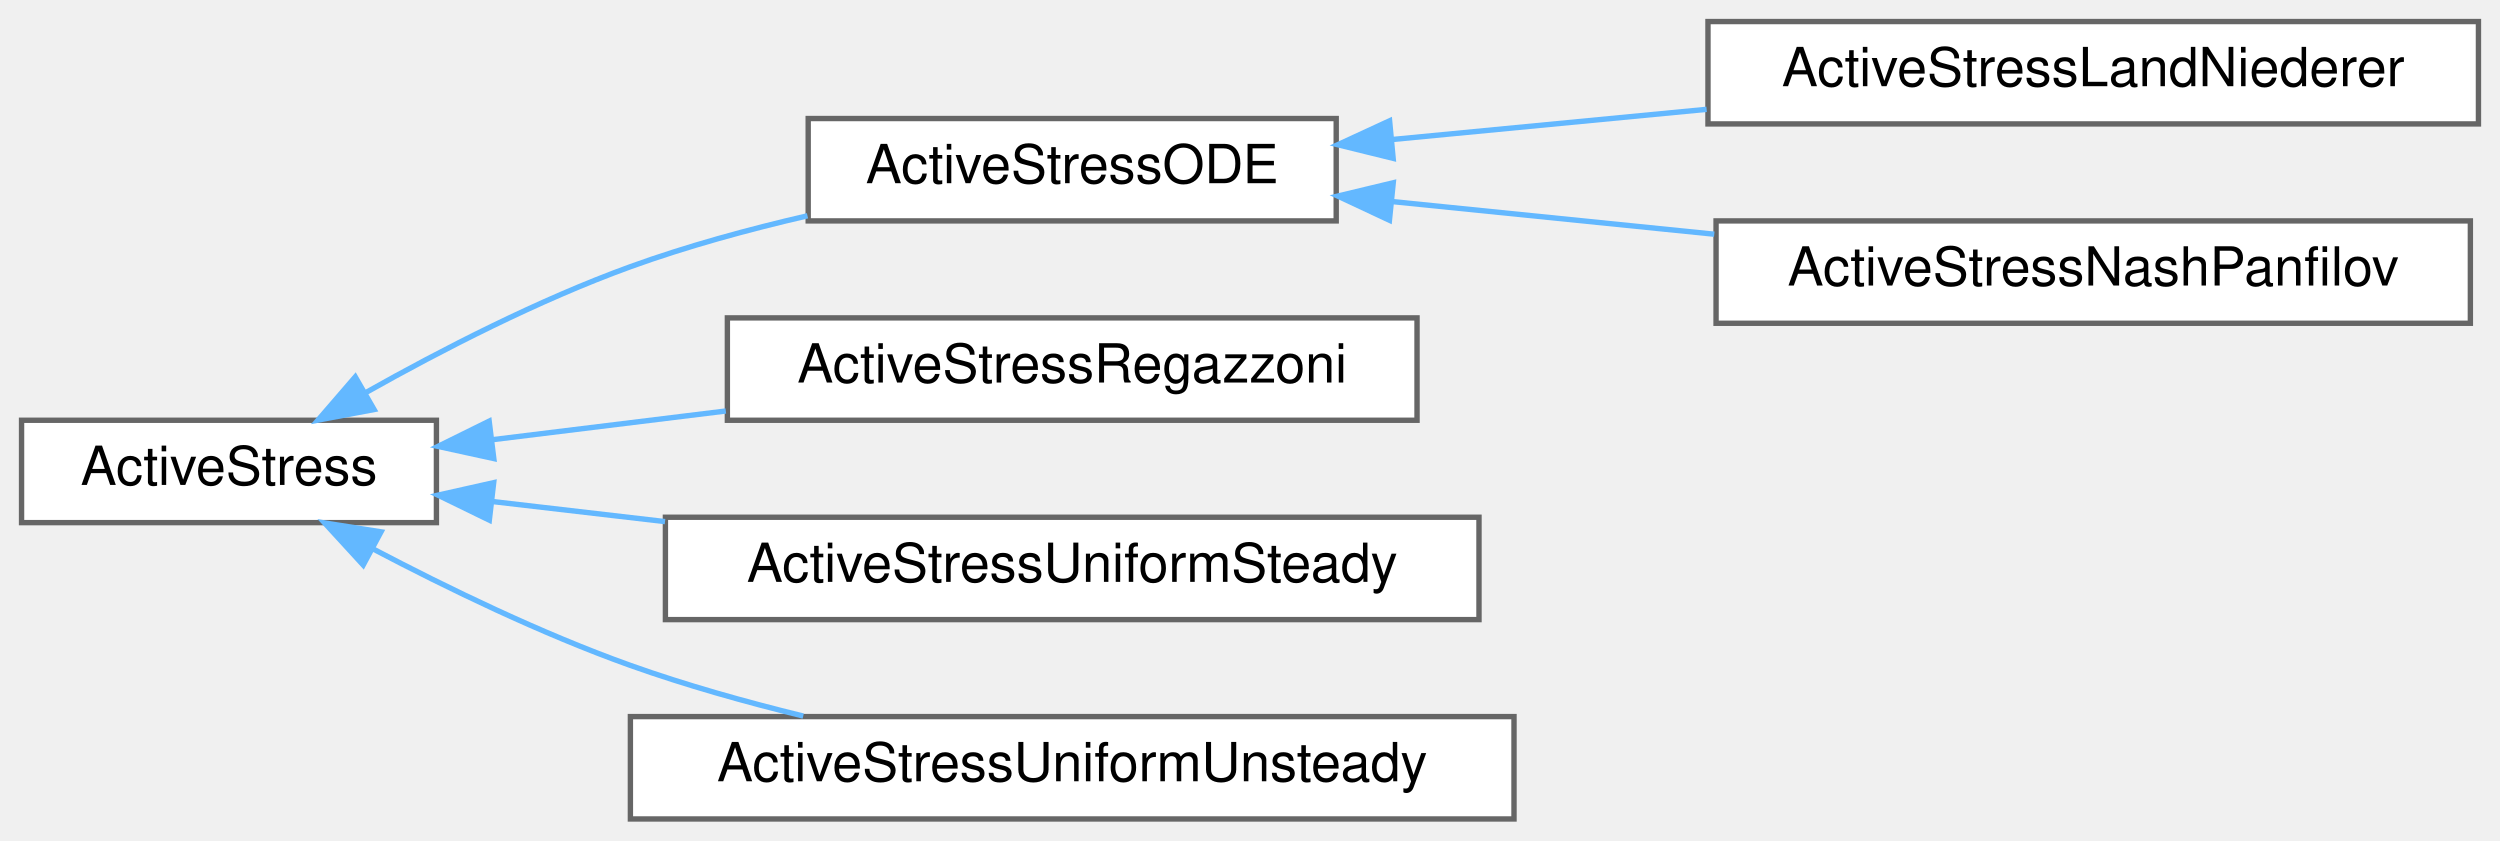
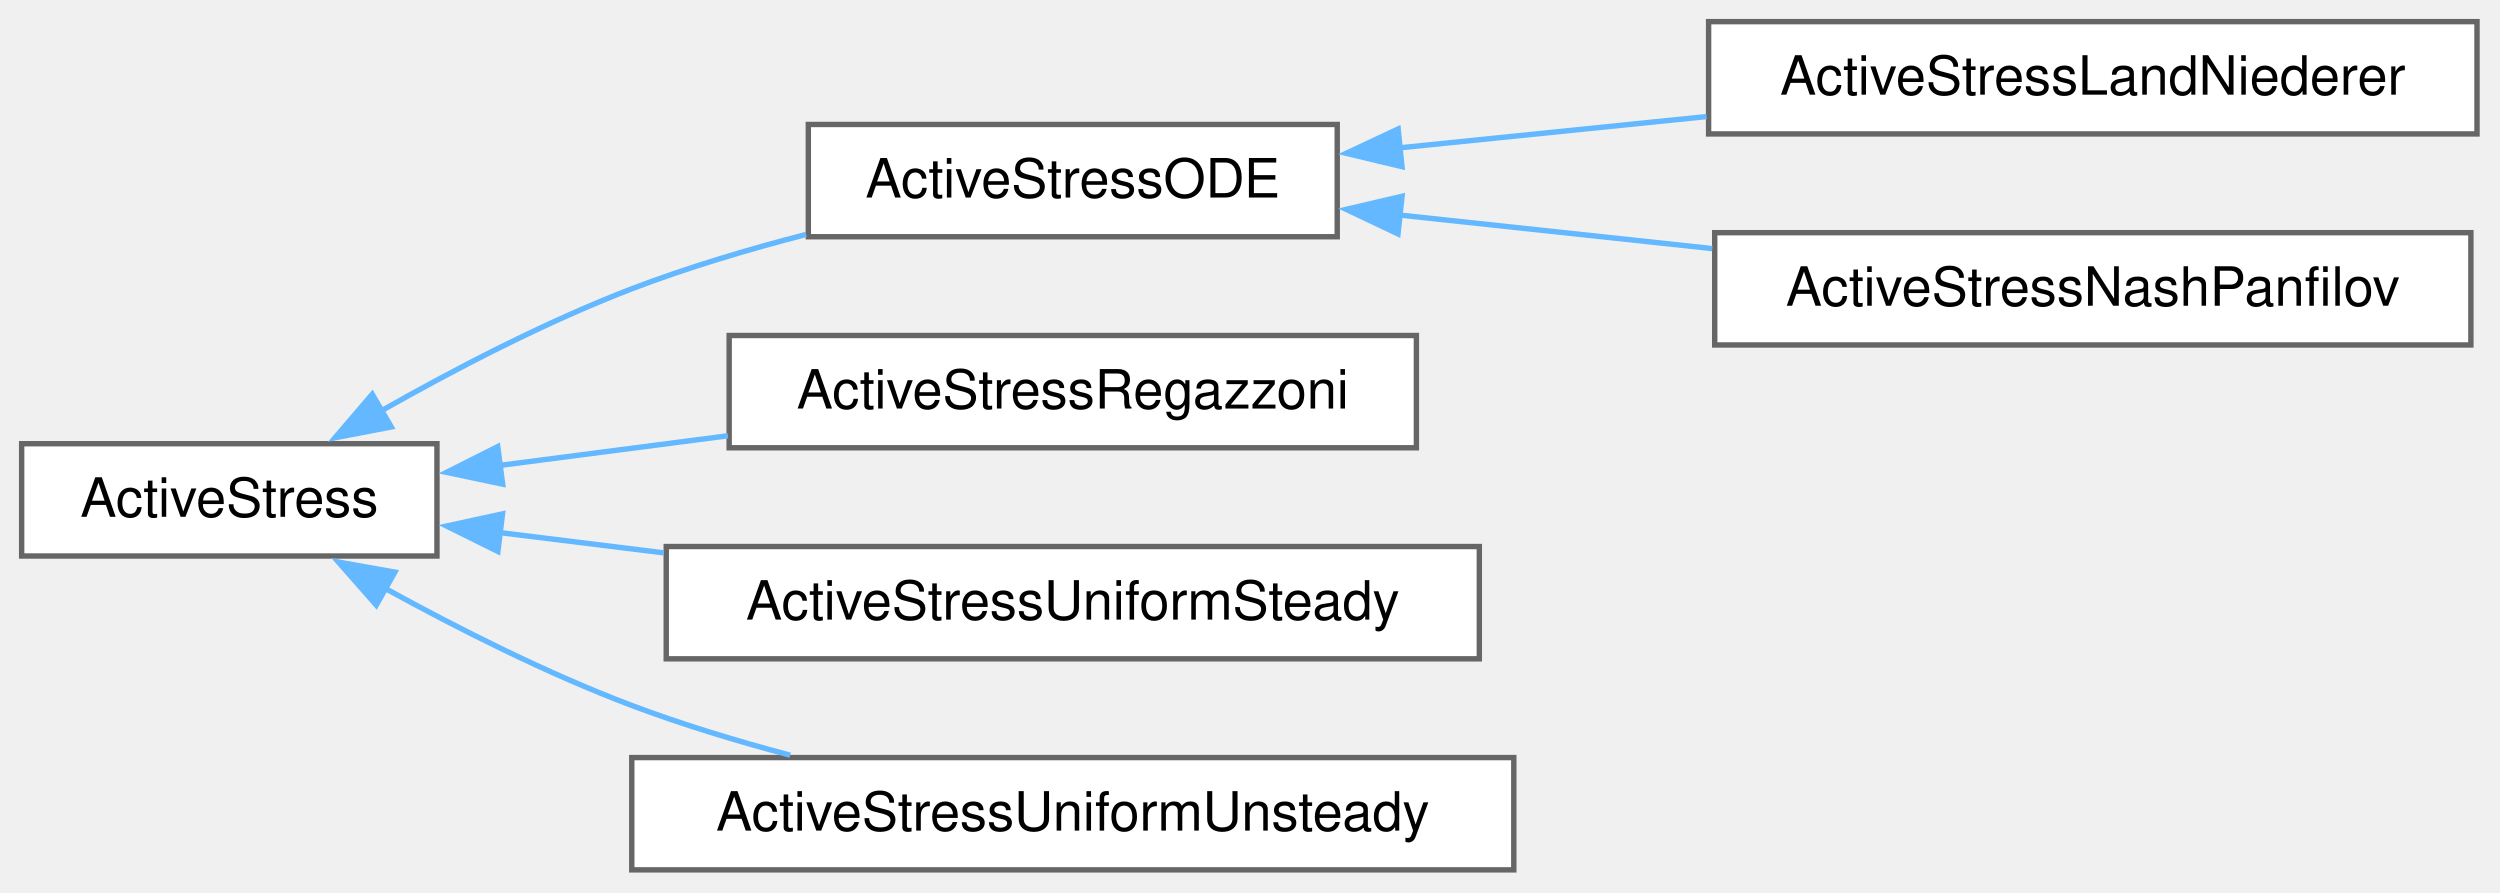
- <svg xmlns="http://www.w3.org/2000/svg" xmlns:xlink="http://www.w3.org/1999/xlink" width="464pt" height="156pt" viewBox="0.00 0.00 464.00 156.00">
-   <g id="graph0" class="graph" transform="scale(1 1) rotate(0) translate(4 152)">
+ <svg xmlns="http://www.w3.org/2000/svg" xmlns:xlink="http://www.w3.org/1999/xlink" width="462pt" height="165pt" viewBox="0.00 0.00 462.00 165.00">
+   <g id="graph0" class="graph" transform="scale(1 1) rotate(0) translate(4 160.75)">
    <g id="Node000000" class="node">
      <g id="a_Node000000">
        <a xlink:href="class_active_stress.html" target="_top" xlink:title="Abstract active stress class.">
-           <polygon fill="white" stroke="#666666" points="77,-74 0,-74 0,-55 77,-55 77,-74" />
-           <text text-anchor="middle" x="38.5" y="-62" font-family="Helvetica,sans-Serif" font-size="10.00">ActiveStress</text>
+           <polygon fill="white" stroke="#666666" points="76.75,-78.75 0,-78.75 0,-58 76.75,-58 76.75,-78.75" />
+           <text xml:space="preserve" text-anchor="middle" x="38.38" y="-65.25" font-family="Helvetica,sans-Serif" font-size="10.00">ActiveStress</text>
        </a>
      </g>
    </g>
    <g id="Node000001" class="node">
      <g id="a_Node000001">
        <a xlink:href="class_active_stress_o_d_e.html" target="_top" xlink:title="Abstract ODE-based active stress model.">
-           <polygon fill="white" stroke="#666666" points="244,-130 146,-130 146,-111 244,-111 244,-130" />
-           <text text-anchor="middle" x="195" y="-118" font-family="Helvetica,sans-Serif" font-size="10.00">ActiveStressODE</text>
+           <polygon fill="white" stroke="#666666" points="243.12,-137.75 145.38,-137.75 145.38,-117 243.12,-117 243.12,-137.75" />
+           <text xml:space="preserve" text-anchor="middle" x="194.25" y="-124.25" font-family="Helvetica,sans-Serif" font-size="10.00">ActiveStressODE</text>
        </a>
      </g>
    </g>
    <g id="edge1_Node000000_Node000001" class="edge">
      <g id="a_edge1_Node000000_Node000001">
        <a xlink:title=" ">
-           <path fill="none" stroke="#63b8ff" d="M63.97,-79.18C77.93,-87.04 95.99,-96.33 113,-102.5 123.43,-106.28 134.91,-109.42 145.87,-111.95" />
-           <polygon fill="#63b8ff" stroke="#63b8ff" points="65.43,-75.99 55.02,-74.03 61.94,-82.05 65.43,-75.99" />
+           <path fill="none" stroke="#63b8ff" d="M66.24,-84.7C79.81,-92.41 96.76,-101.24 112.75,-107.38 122.97,-111.29 134.22,-114.65 144.98,-117.43" />
+           <polygon fill="#63b8ff" stroke="#63b8ff" points="68.31,-81.85 57.9,-79.85 64.79,-87.9 68.31,-81.85" />
        </a>
      </g>
    </g>
    <g id="Node000004" class="node">
      <g id="a_Node000004">
        <a xlink:href="class_active_stress_regazzoni.html" target="_top" xlink:title="Mean-field active stress model (implements the RDQ20-MF formulation).">
-           <polygon fill="white" stroke="#666666" points="259,-93 131,-93 131,-74 259,-74 259,-93" />
-           <text text-anchor="middle" x="195" y="-81" font-family="Helvetica,sans-Serif" font-size="10.00">ActiveStressRegazzoni</text>
+           <polygon fill="white" stroke="#666666" points="257.75,-98.75 130.75,-98.75 130.75,-78 257.75,-78 257.75,-98.75" />
+           <text xml:space="preserve" text-anchor="middle" x="194.25" y="-85.25" font-family="Helvetica,sans-Serif" font-size="10.00">ActiveStressRegazzoni</text>
        </a>
      </g>
    </g>
    <g id="edge4_Node000000_Node000004" class="edge">
      <g id="a_edge4_Node000000_Node000004">
        <a xlink:title=" ">
-           <path fill="none" stroke="#63b8ff" d="M87.44,-70.4C101.13,-72.08 116.26,-73.94 130.71,-75.72" />
-           <polygon fill="#63b8ff" stroke="#63b8ff" points="87.65,-66.89 77.29,-69.15 86.79,-73.84 87.65,-66.89" />
+           <path fill="none" stroke="#63b8ff" d="M88.4,-74.75C101.79,-76.49 116.48,-78.4 130.52,-80.22" />
+           <polygon fill="#63b8ff" stroke="#63b8ff" points="88.89,-71.28 78.52,-73.46 87.98,-78.22 88.89,-71.28" />
        </a>
      </g>
    </g>
    <g id="Node000005" class="node">
      <g id="a_Node000005">
        <a xlink:href="class_active_stress_uniform_steady.html" target="_top" xlink:title="Uniform and steady active stress model.">
-           <polygon fill="white" stroke="#666666" points="270.5,-56 119.5,-56 119.5,-37 270.5,-37 270.5,-56" />
-           <text text-anchor="middle" x="195" y="-44" font-family="Helvetica,sans-Serif" font-size="10.00">ActiveStressUniformSteady</text>
+           <polygon fill="white" stroke="#666666" points="269.38,-59.75 119.12,-59.75 119.12,-39 269.38,-39 269.38,-59.75" />
+           <text xml:space="preserve" text-anchor="middle" x="194.25" y="-46.25" font-family="Helvetica,sans-Serif" font-size="10.00">ActiveStressUniformSteady</text>
        </a>
      </g>
    </g>
    <g id="edge5_Node000000_Node000005" class="edge">
      <g id="a_edge5_Node000000_Node000005">
        <a xlink:title=" ">
-           <path fill="none" stroke="#63b8ff" d="M87.53,-58.9C97.66,-57.72 108.58,-56.45 119.43,-55.19" />
-           <polygon fill="#63b8ff" stroke="#63b8ff" points="86.82,-55.46 77.29,-60.1 87.63,-62.42 86.82,-55.46" />
+           <path fill="none" stroke="#63b8ff" d="M88.41,-62.32C98.06,-61.13 108.4,-59.85 118.67,-58.58" />
+           <polygon fill="#63b8ff" stroke="#63b8ff" points="88.01,-58.84 78.52,-63.54 88.87,-65.79 88.01,-58.84" />
        </a>
      </g>
    </g>
    <g id="Node000006" class="node">
      <g id="a_Node000006">
        <a xlink:href="class_active_stress_uniform_unsteady.html" target="_top" xlink:title="Uniform and time dependent active stress model.">
-           <polygon fill="white" stroke="#666666" points="277,-19 113,-19 113,0 277,0 277,-19" />
-           <text text-anchor="middle" x="195" y="-7" font-family="Helvetica,sans-Serif" font-size="10.00">ActiveStressUniformUnsteady</text>
+           <polygon fill="white" stroke="#666666" points="275.75,-20.75 112.75,-20.75 112.75,0 275.75,0 275.75,-20.75" />
+           <text xml:space="preserve" text-anchor="middle" x="194.25" y="-7.25" font-family="Helvetica,sans-Serif" font-size="10.00">ActiveStressUniformUnsteady</text>
        </a>
      </g>
    </g>
    <g id="edge6_Node000000_Node000006" class="edge">
      <g id="a_edge6_Node000000_Node000006">
        <a xlink:title=" ">
-           <path fill="none" stroke="#63b8ff" d="M65.18,-50.15C79.02,-42.87 96.58,-34.36 113,-28.5 123.2,-24.86 134.38,-21.72 145.08,-19.1" />
-           <polygon fill="#63b8ff" stroke="#63b8ff" points="63.41,-47.13 56.25,-54.94 66.72,-53.29 63.41,-47.13" />
+           <path fill="none" stroke="#63b8ff" d="M67.24,-51.98C80.66,-44.6 97.18,-36.25 112.75,-30.38 122.05,-26.87 132.18,-23.8 142.02,-21.19" />
+           <polygon fill="#63b8ff" stroke="#63b8ff" points="65.54,-48.92 58.54,-56.88 68.97,-55.02 65.54,-48.92" />
        </a>
      </g>
    </g>
    <g id="Node000002" class="node">
      <g id="a_Node000002">
        <a xlink:href="class_active_stress_land_niederer.html" target="_top" xlink:title="Land-Niederer active stress model.">
-           <polygon fill="white" stroke="#666666" points="456,-148 313,-148 313,-129 456,-129 456,-148" />
-           <text text-anchor="middle" x="384.5" y="-136" font-family="Helvetica,sans-Serif" font-size="10.00">ActiveStressLandNiederer</text>
+           <polygon fill="white" stroke="#666666" points="453.75,-156.75 311.75,-156.75 311.75,-136 453.75,-136 453.75,-156.75" />
+           <text xml:space="preserve" text-anchor="middle" x="382.75" y="-143.25" font-family="Helvetica,sans-Serif" font-size="10.00">ActiveStressLandNiederer</text>
        </a>
      </g>
    </g>
    <g id="edge2_Node000001_Node000002" class="edge">
      <g id="a_edge2_Node000001_Node000002">
        <a xlink:title=" ">
-           <path fill="none" stroke="#63b8ff" d="M254.32,-126.1C272.82,-127.87 293.47,-129.86 312.75,-131.71" />
-           <polygon fill="#63b8ff" stroke="#63b8ff" points="254.57,-122.61 244.29,-125.14 253.91,-129.58 254.57,-122.61" />
+           <path fill="none" stroke="#63b8ff" d="M254.54,-133.42C272.61,-135.26 292.65,-137.3 311.38,-139.21" />
+           <polygon fill="#63b8ff" stroke="#63b8ff" points="255.09,-129.95 244.78,-132.42 254.38,-136.92 255.09,-129.95" />
        </a>
      </g>
    </g>
    <g id="Node000003" class="node">
      <g id="a_Node000003">
        <a xlink:href="class_active_stress_nash_panfilov.html" target="_top" xlink:title="Nash-Panfilov active stress model.">
-           <polygon fill="white" stroke="#666666" points="454.5,-111 314.5,-111 314.5,-92 454.5,-92 454.5,-111" />
-           <text text-anchor="middle" x="384.5" y="-99" font-family="Helvetica,sans-Serif" font-size="10.00">ActiveStressNashPanfilov</text>
+           <polygon fill="white" stroke="#666666" points="452.62,-117.75 312.88,-117.75 312.88,-97 452.62,-97 452.62,-117.75" />
+           <text xml:space="preserve" text-anchor="middle" x="382.75" y="-104.25" font-family="Helvetica,sans-Serif" font-size="10.00">ActiveStressNashPanfilov</text>
        </a>
      </g>
    </g>
    <g id="edge3_Node000001_Node000003" class="edge">
      <g id="a_edge3_Node000001_Node000003">
        <a xlink:title=" ">
-           <path fill="none" stroke="#63b8ff" d="M254.27,-114.6C273.24,-112.67 294.48,-110.52 314.17,-108.53" />
-           <polygon fill="#63b8ff" stroke="#63b8ff" points="253.88,-111.12 244.29,-115.61 254.59,-118.08 253.88,-111.12" />
+           <path fill="none" stroke="#63b8ff" d="M254.72,-121C273.08,-119.03 293.47,-116.84 312.44,-114.81" />
+           <polygon fill="#63b8ff" stroke="#63b8ff" points="254.35,-117.52 244.78,-122.06 255.1,-124.48 254.35,-117.52" />
        </a>
      </g>
    </g>
  </g>
</svg>
